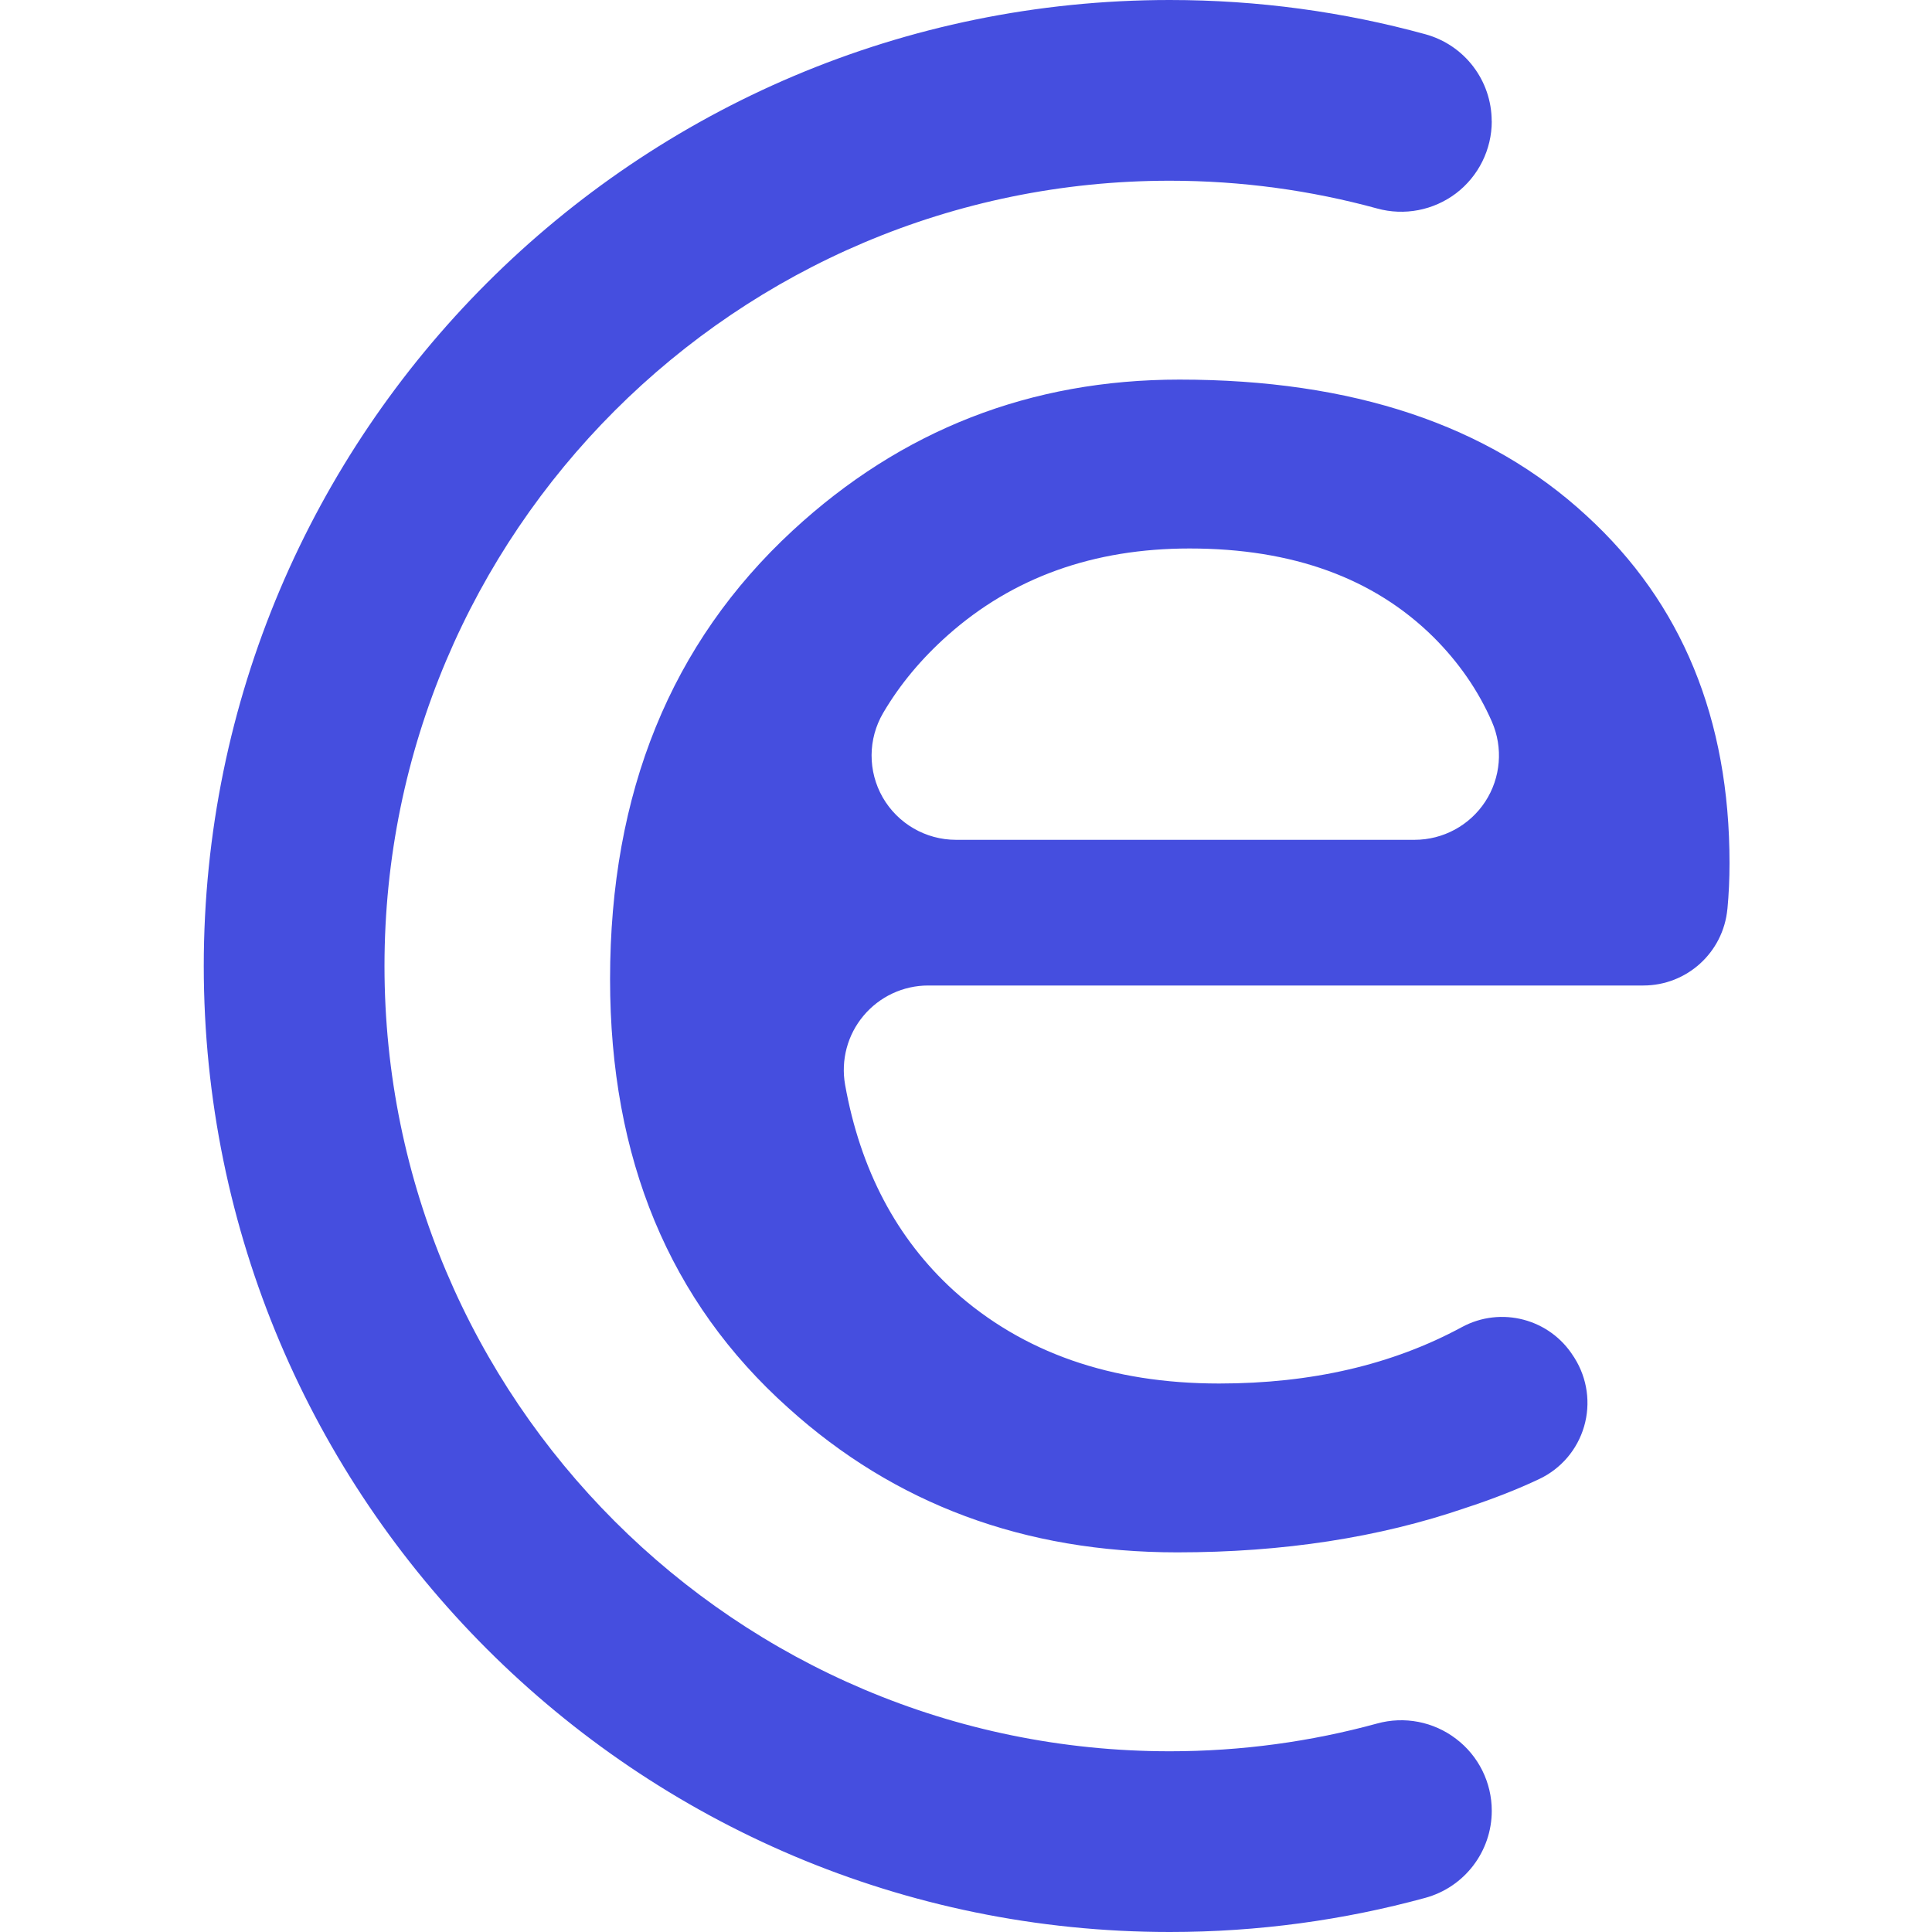
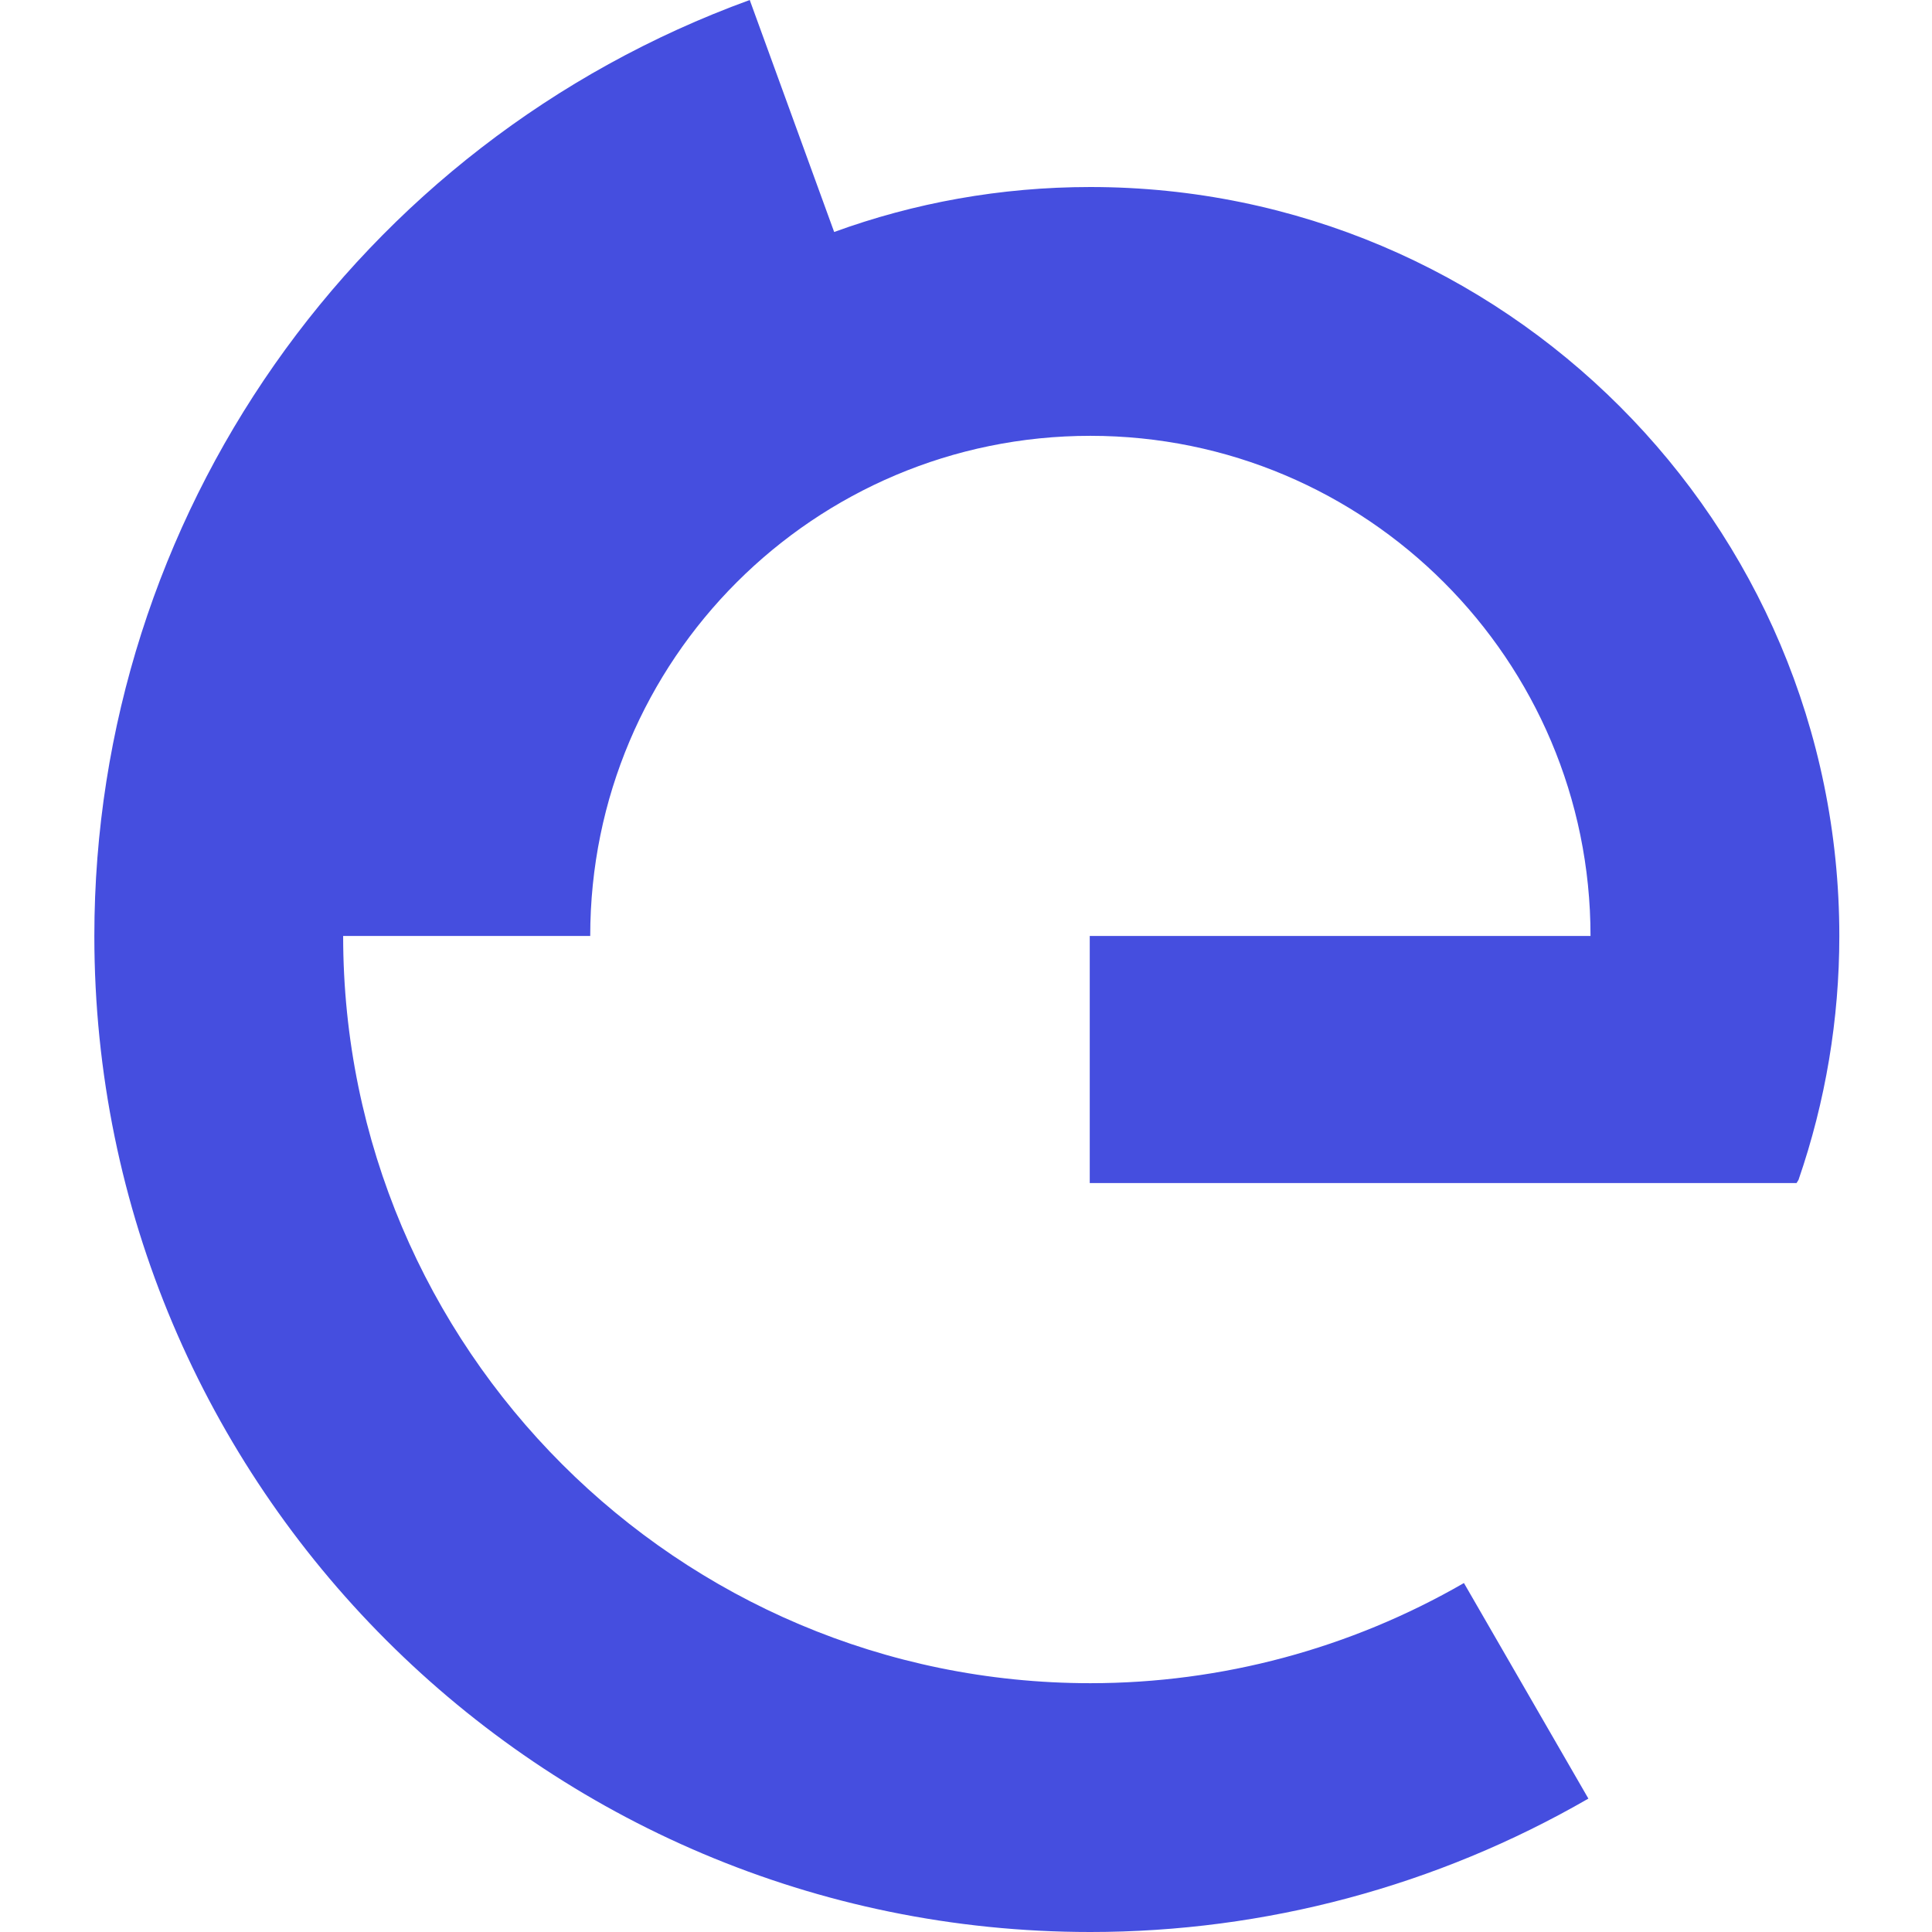
<svg xmlns="http://www.w3.org/2000/svg" width="96" height="96" viewBox="0 0 96 96">
-   <path d="m74.125 89.977c0 2.023-1.355 3.797-3.309 4.328-4.043 1.105-8.301 1.695-12.691 1.695-26.492 0-48-21.508-48-48s21.508-48 48-48c4.391 0 8.648 0.59 12.691 1.699 1.953 0.531 3.305 2.301 3.305 4.324h0.004c0 1.406-0.656 2.73-1.773 3.582-1.121 0.848-2.57 1.129-3.926 0.754-3.281-0.898-6.734-1.379-10.301-1.379-21.535 0-39.02 17.484-39.02 39.02s17.484 39.02 39.02 39.02c3.566 0 7.02-0.48 10.301-1.379 1.355-0.375 2.805-0.094 3.922 0.758 1.121 0.848 1.777 2.172 1.777 3.578zm11.707-44.801c-0.207 2.152-2.012 3.793-4.176 3.793h-35.535c-1.242 0-2.418 0.551-3.215 1.504-0.797 0.949-1.129 2.203-0.914 3.426 0.758 4.23 2.559 7.641 5.398 10.23 3.418 3.078 7.812 4.617 13.188 4.617 4.59 0 8.609-0.934 12.059-2.801 1.945-1.055 4.375-0.418 5.551 1.457 0.02 0.023 0.035 0.051 0.051 0.078 0.637 1.016 0.809 2.254 0.473 3.402-0.336 1.152-1.148 2.102-2.234 2.613-1.082 0.512-2.305 0.992-3.672 1.438-4.281 1.469-9.055 2.203-14.312 2.203-7.59 0-14.035-2.395-19.332-7.184-5.898-5.281-8.848-12.379-8.848-21.297 0-9.266 3.023-16.699 9.074-22.293 5.41-5 11.816-7.5 19.219-7.5 8.602 0 15.348 2.254 20.23 6.766 4.734 4.336 7.102 10.09 7.102 17.258 0 0.785-0.035 1.551-0.105 2.289zm-26.723-17.922c-4.77 0-8.77 1.434-12.004 4.301-1.316 1.168-2.391 2.457-3.219 3.867-0.762 1.297-0.77 2.898-0.023 4.203 0.75 1.301 2.137 2.105 3.637 2.105h22.789c1.418 0 2.738-0.715 3.512-1.898 0.773-1.184 0.898-2.68 0.328-3.977-0.676-1.543-1.641-2.941-2.898-4.195-2.969-2.938-7.008-4.406-12.121-4.406z" fill="#454edf" fill-rule="evenodd" />
+   <path d="m41.449 11.527-4.195-11.527c-19.555 7.117-32.566 25.699-32.566 46.508 0 27.316 22.176 49.492 49.492 49.492 8.688 0 17.223-2.285 24.746-6.629l-6.184-10.711c-5.645 3.258-12.047 4.977-18.562 4.977-20.492 0-37.129-16.637-37.129-37.129h12.277c0-13.727 11.125-24.852 24.852-24.852 13.715 0 24.852 11.137 24.852 24.852h-24.883v12.277h35.121l0.098-0.16c1.344-3.898 2.027-7.992 2.027-12.117 0-20.539-16.676-37.215-37.215-37.215-4.473 0-8.762 0.789-12.73 2.234z" fill="#454edf" fill-rule="evenodd" />
</svg>
